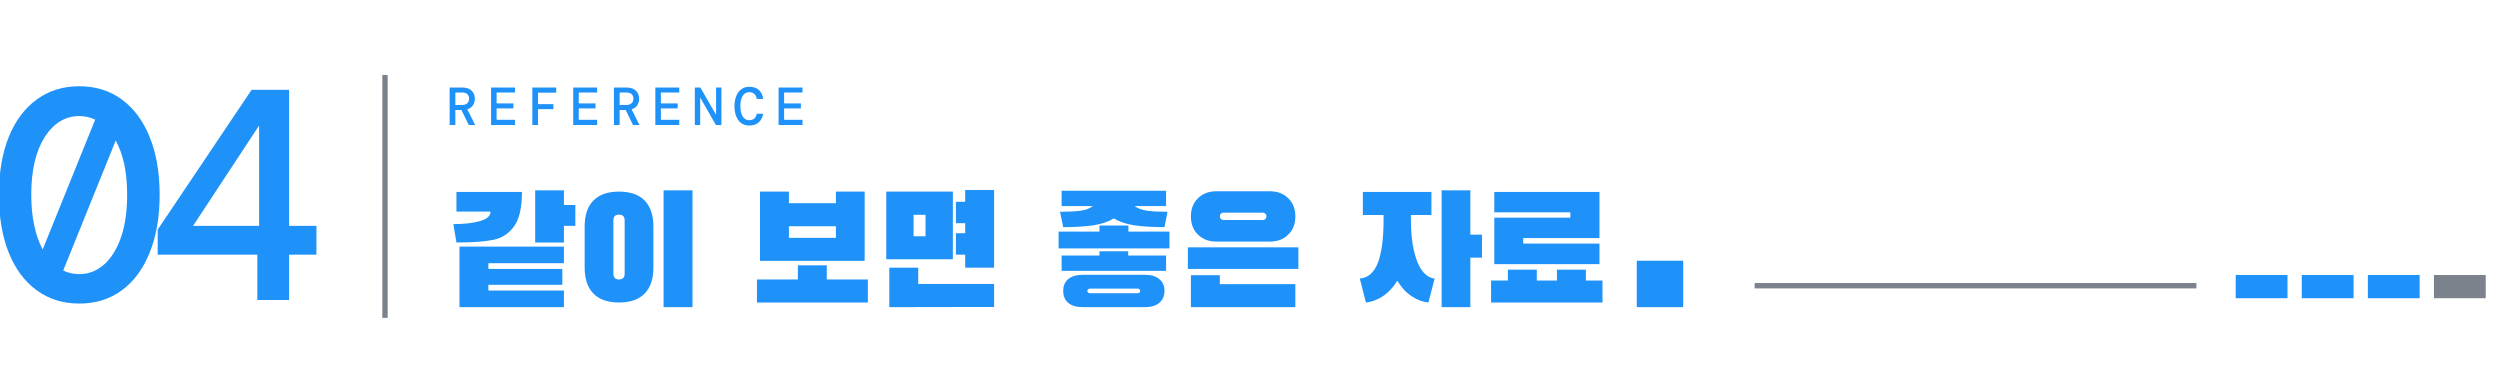
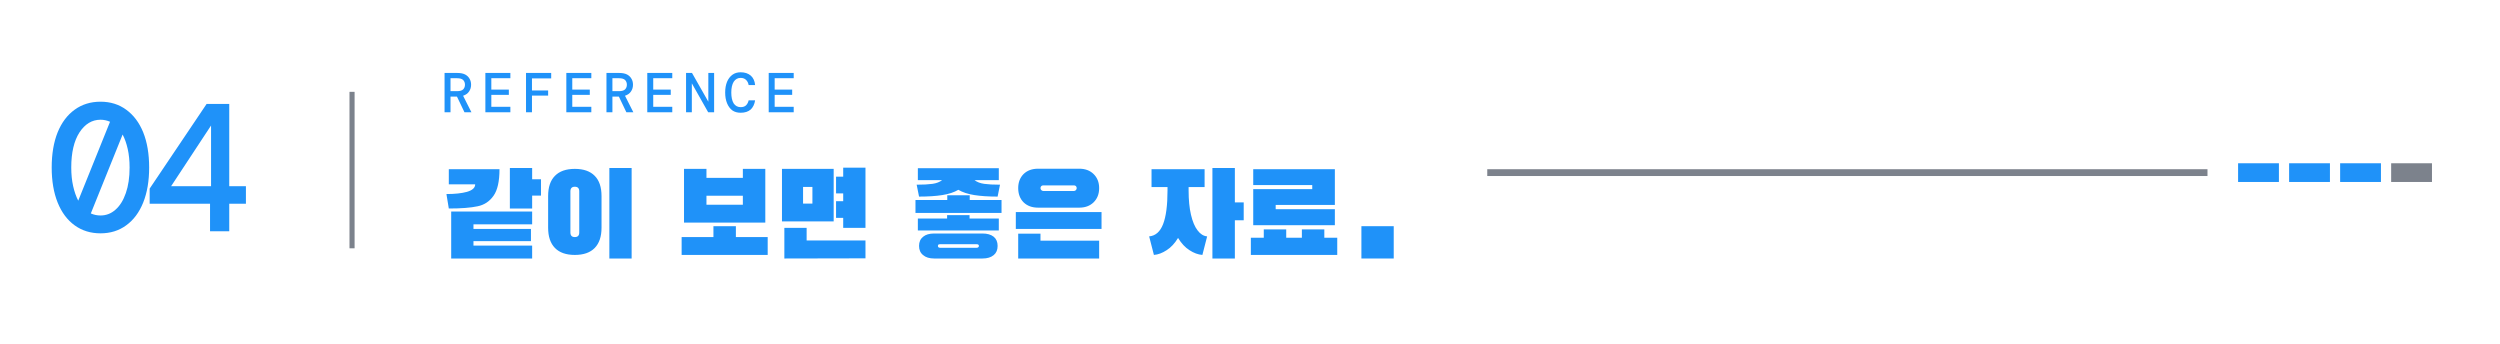
- <svg xmlns="http://www.w3.org/2000/svg" width="1400" height="210" viewBox="0 0 1400 210">
-   <path d="M44.4 170.0Q30.7 170.0 20.6 162.6Q10.4 155.2 4.9 141.5Q-0.6 127.8 -0.6 109.1Q-0.6 90.3 4.9 76.7Q10.4 63.1 20.6 55.7Q30.7 48.3 44.4 48.3Q58.1 48.3 68.2 55.7Q78.3 63.1 83.8 76.7Q89.4 90.3 89.4 109.1Q89.4 127.8 83.8 141.5Q78.3 155.2 68.2 162.6Q58.1 170.0 44.4 170.0ZM17.5 109.1Q17.5 118.6 19.2 126.3Q20.8 134.0 23.9 139.7L53.3 67.0Q49.1 65.0 44.4 65.0Q32.6 65.0 25.0 76.8Q17.5 88.7 17.5 109.1ZM44.4 153.5Q52.2 153.5 58.3 148.1Q64.3 142.8 67.8 132.8Q71.2 122.8 71.2 109.1Q71.2 99.7 69.6 92.0Q67.9 84.3 64.8 78.7L35.4 151.5Q39.6 153.5 44.4 153.5ZM144.1 168.0V142.6H88.3V128.6L140.9 50.3H161.9V126.5H177.2V142.6H161.9V168.0ZM108.1 126.5H145.1V70.3Z" fill="#1F92F9" />
-   <path d="M215.6 42V178" stroke="#7C828C" stroke-width="3" />
-   <path d="M251.8 70.0V49.0H258.7Q261.1 49.0 262.7 49.8Q264.3 50.6 265.1 52.1Q265.9 53.5 265.9 55.3Q265.9 57.3 264.9 58.9Q263.9 60.5 261.7 61.2L266.1 70.0H262.5L258.4 61.6H255.0V70.0ZM255.0 58.8H258.5Q260.7 58.8 261.7 57.8Q262.7 56.8 262.7 55.3Q262.7 53.7 261.7 52.7Q260.7 51.8 258.5 51.8H255.0ZM275.0 70.0V49.0H288.4V51.8H278.1V57.9H287.5V60.7H278.1V67.1H288.4V70.0ZM298.1 70.0V49.0H311.5V51.9H301.3V58.3H309.9V61.1H301.3V70.0ZM321.0 70.0V49.0H334.4V51.8H324.1V57.9H333.5V60.7H324.1V67.1H334.4V70.0ZM343.8 70.0V49.0H350.7Q353.1 49.0 354.7 49.8Q356.3 50.6 357.1 52.1Q357.9 53.5 357.9 55.3Q357.9 57.3 356.9 58.9Q355.9 60.5 353.7 61.2L358.1 70.0H354.5L350.4 61.6H347.0V70.0ZM347.0 58.8H350.5Q352.7 58.8 353.7 57.8Q354.7 56.8 354.7 55.3Q354.7 53.7 353.7 52.7Q352.7 51.8 350.5 51.8H347.0ZM367.0 70.0V49.0H380.4V51.8H370.1V57.9H379.5V60.7H370.1V67.1H380.4V70.0ZM389.1 70.0V49.0H392.2L401.0 64.3V49.0H404.0V70.0H400.9L392.1 54.6V70.0ZM419.6 70.3Q417.0 70.3 415.1 69.0Q413.3 67.6 412.3 65.2Q411.3 62.7 411.3 59.5Q411.3 56.2 412.3 53.8Q413.3 51.3 415.1 50.0Q417.0 48.6 419.6 48.6Q423.0 48.6 425.0 50.4Q427.0 52.3 427.4 55.4H423.8Q423.6 53.8 422.5 52.7Q421.4 51.6 419.6 51.6Q417.2 51.6 415.9 53.7Q414.6 55.8 414.6 59.5Q414.6 63.1 415.9 65.2Q417.2 67.3 419.6 67.3Q421.5 67.3 422.5 66.3Q423.5 65.3 423.8 63.7H427.4Q426.9 66.7 424.9 68.5Q423.0 70.3 419.6 70.3ZM436.0 70.0V49.0H449.4V51.8H439.1V57.9H448.5V60.7H439.1V67.1H449.4V70.0Z" fill="#1F92F9" />
-   <path d="M315.8 106.6H299.7V135.8H315.8V126.5H322.2V114.8H315.8ZM255.6 135.8Q269.1 135.8 276.3 134.3Q283.6 132.8 287.9 126.7Q292.3 120.6 292.3 107.5H255.6V118.5H274.7Q274.7 122.1 268.8 123.8Q263.0 125.5 253.9 125.5ZM257.3 138.1V172.0H315.8V162.7H273.5V159.5H314.9V150.6H273.5V147.4H315.8V138.1ZM371.6 106.6V172.0H387.8V106.6ZM346.6 107.3Q337.2 107.3 332.3 112.3Q327.4 117.3 327.4 126.9V149.8Q327.4 159.4 332.3 164.4Q337.2 169.4 346.6 169.4Q356.1 169.4 361.0 164.4Q365.9 159.4 365.9 149.8V126.9Q365.9 117.3 361.0 112.3Q356.1 107.3 346.6 107.3ZM346.6 120.2Q349.8 120.2 349.8 123.4V153.2Q349.8 156.5 346.6 156.5Q343.5 156.5 343.5 153.2V123.4Q343.5 120.2 346.6 120.2ZM484.2 107.3V146.1H425.6V107.3H441.8V113.8H468.1V107.3ZM468.1 133.2V126.7H441.8V133.2ZM463.0 156.5H486.0V169.4H423.9V156.5H446.8V148.6H463.0ZM556.7 106.4H540.5V113.0H535.3V125.0H540.5V130.6H535.3V142.6H540.5V149.9H556.7ZM496.3 145.2H533.6V107.3H496.3ZM511.6 132.3V120.3H518.3V132.3ZM498.0 149.9V172.0L556.7 171.9V159.0H514.2V149.9ZM593.6 118.6Q600.8 118.6 605.1 118.0Q609.4 117.4 612.0 115.4H594.5V106.8H653.0V115.4H635.4Q638.1 117.4 642.4 118.0Q646.7 118.6 653.8 118.6L652.1 127.2Q642.3 127.2 635.3 126.2Q628.3 125.1 623.7 122.3Q619.2 125.1 612.2 126.2Q605.2 127.2 595.4 127.2ZM631.9 129.7H654.9V139.1H592.8V129.7H615.7V126.3H631.9ZM631.8 140.7V143.1H653.0V151.7H594.5V143.1H615.7V140.7ZM641.2 153.9Q646.4 153.9 649.2 156.3Q652.1 158.6 652.1 162.9Q652.1 167.2 649.2 169.6Q646.4 172.0 641.2 172.0H606.3Q601.1 172.0 598.2 169.6Q595.4 167.2 595.4 162.9Q595.4 158.6 598.2 156.3Q601.1 153.9 606.3 153.9ZM636.9 164.2Q637.7 164.2 638.1 163.9Q638.5 163.5 638.5 162.9Q638.5 162.3 638.1 162.0Q637.7 161.6 636.9 161.6H610.6Q609.8 161.6 609.4 162.0Q608.9 162.3 608.9 162.9Q608.9 163.5 609.4 163.9Q609.8 164.2 610.6 164.2ZM725.4 121.2Q725.4 114.8 721.4 111.0Q717.5 107.1 711.0 107.1H681.3Q674.8 107.1 670.9 111.0Q666.9 114.8 666.9 121.2Q666.9 127.6 670.9 131.4Q674.8 135.3 681.3 135.3H711.0Q717.5 135.3 721.4 131.4Q725.4 127.6 725.4 121.2ZM685.1 123.2Q684.3 123.2 683.7 122.6Q683.1 122.0 683.1 121.1Q683.1 120.3 683.6 119.7Q684.2 119.1 685.1 119.1H707.2Q708.1 119.1 708.7 119.7Q709.2 120.3 709.2 121.1Q709.2 122.0 708.7 122.6Q708.1 123.2 707.2 123.2ZM727.1 138.5H665.2V150.6H727.1ZM683.1 159.1V154.1H666.9V172.0H725.4V159.1ZM823.4 131.4H829.9V144.3H823.4V172.0H807.3V106.6H823.4ZM790.1 122.8Q790.1 133.1 791.8 140.4Q793.5 147.8 796.5 151.7Q799.5 155.6 803.4 156.0L799.9 169.4Q795.3 169.0 790.7 166.0Q786.0 163.0 782.5 157.2Q778.9 163.0 774.2 166.0Q769.6 169.0 764.9 169.4L761.5 156.0Q768.4 155.4 771.6 147.2Q774.8 138.9 774.8 122.8V120.4H763.2V107.5H801.6V120.4H790.1ZM895.7 136.4V147.9H836.8V121.9H879.4V118.9H836.8V107.5H895.7V133.3H853.0V136.4ZM888.1 157.1H897.4V169.4H835.0V157.1H844.4V151.0H860.6V157.1H871.9V151.0H888.1Z" fill="#1F92F9" />
-   <rect x="916.598" y="146" width="26" height="26" fill="#1F92F9" />
-   <path d="M982.598 160H1230" stroke="#7C828C" stroke-width="3" />
-   <rect x="1252" y="154" width="29" height="13" fill="#1F92F9" />
-   <rect x="1289" y="154" width="29" height="13" fill="#1F92F9" />
-   <rect x="1326" y="154" width="29" height="13" fill="#1F92F9" />
-   <rect x="1363" y="154" width="29" height="13" fill="#7C828C" />
+ <svg xmlns="http://www.w3.org/2000/svg" width="1470" height="202" viewBox="0 0 1470 202">
+   <path d="M59.1 137.2Q50.4 137.2 43.9 132.5Q37.4 127.8 33.9 119.1Q30.4 110.4 30.4 98.5Q30.4 86.5 33.9 77.8Q37.4 69.2 43.9 64.5Q50.4 59.8 59.1 59.8Q67.8 59.8 74.2 64.5Q80.7 69.2 84.2 77.8Q87.7 86.5 87.7 98.5Q87.7 110.4 84.2 119.1Q80.7 127.8 74.2 132.5Q67.8 137.2 59.1 137.2ZM41.9 98.5Q41.9 104.5 43.0 109.4Q44.1 114.3 46.0 118.0L64.7 71.6Q62.0 70.4 59.1 70.4Q51.6 70.4 46.7 77.9Q41.9 85.4 41.9 98.5ZM59.1 126.7Q64.1 126.7 67.9 123.3Q71.8 119.9 74.0 113.5Q76.2 107.2 76.2 98.5Q76.2 92.5 75.1 87.6Q74.0 82.7 72.1 79.1L53.4 125.5Q56.1 126.7 59.1 126.7ZM123.5 136.0V119.8H88.0V110.9L121.5 61.1H134.8V109.5H144.6V119.8H134.8V136.0ZM100.6 109.5H124.1V73.8Z" fill="#1F92F9" />
+   <path d="M207 54V146" stroke="#7C828C" stroke-width="3" />
+   <path d="M261.4 66.0V42.9H269.0Q271.7 42.9 273.5 43.8Q275.2 44.7 276.1 46.3Q277.0 47.8 277.0 49.8Q277.0 52.1 275.8 53.8Q274.7 55.5 272.3 56.3L277.2 66.0H273.1L268.7 56.8H264.9V66.0ZM264.9 53.6H268.8Q271.2 53.6 272.3 52.6Q273.4 51.5 273.4 49.8Q273.4 48.1 272.3 47.0Q271.2 46.0 268.8 46.0H264.9ZM285.4 66.0V42.9H300.1V46.0H288.9V52.7H299.2V55.8H288.9V62.8H300.1V66.0ZM309.3 66.0V42.9H324.1V46.1H312.8V53.2H322.3V56.2H312.8V66.0ZM333.0 66.0V42.9H347.7V46.0H336.5V52.7H346.8V55.8H336.5V62.8H347.7V66.0ZM356.6 66.0V42.9H364.2Q366.9 42.9 368.7 43.8Q370.4 44.7 371.3 46.3Q372.2 47.8 372.2 49.8Q372.2 52.1 371.0 53.8Q369.9 55.5 367.5 56.3L372.4 66.0H368.3L363.9 56.8H360.1V66.0ZM360.1 53.6H364.0Q366.4 53.6 367.5 52.6Q368.6 51.5 368.6 49.8Q368.6 48.1 367.5 47.0Q366.4 46.0 364.0 46.0H360.1ZM380.6 66.0V42.9H395.3V46.0H384.1V52.7H394.4V55.8H384.1V62.8H395.3V66.0ZM403.4 66.0V42.9H406.9L416.5 59.8V42.9H419.9V66.0H416.4L406.8 49.0V66.0ZM435.5 66.3Q432.6 66.3 430.6 64.9Q428.6 63.4 427.5 60.7Q426.4 58.0 426.4 54.4Q426.4 50.8 427.5 48.1Q428.6 45.5 430.6 44.0Q432.6 42.5 435.5 42.5Q439.2 42.5 441.5 44.5Q443.7 46.5 444.0 50.0H440.2Q439.9 48.2 438.7 47.0Q437.5 45.8 435.5 45.8Q432.9 45.8 431.4 48.1Q430.0 50.4 430.0 54.4Q430.0 58.5 431.4 60.8Q432.9 63.0 435.5 63.0Q437.6 63.0 438.7 61.9Q439.8 60.8 440.2 59.0H444.0Q443.5 62.4 441.4 64.4Q439.2 66.3 435.5 66.3ZM452.0 66.0V42.9H466.7V46.0H455.5V52.7H465.8V55.8H455.5V62.8H466.7V66.0Z" fill="#1F92F9" />
+   <path d="M312.9 98.8H299.8V122.6H312.9V115.0H318.1V105.4H312.9ZM263.9 122.6Q274.8 122.6 280.8 121.3Q286.7 120.1 290.2 115.1Q293.7 110.2 293.7 99.5H263.9V108.4H279.4Q279.4 111.4 274.6 112.8Q269.9 114.1 262.5 114.1ZM265.3 124.4V152.0H312.9V144.4H278.4V141.8H312.2V134.6H278.4V131.9H312.9V124.4ZM358.3 98.8V152.0H371.4V98.8ZM338.0 99.3Q330.3 99.3 326.3 103.4Q322.3 107.4 322.3 115.3V133.9Q322.3 141.7 326.3 145.8Q330.3 149.9 338.0 149.9Q345.7 149.9 349.7 145.8Q353.7 141.7 353.7 133.9V115.3Q353.7 107.4 349.7 103.4Q345.7 99.3 338.0 99.3ZM338.0 109.8Q340.6 109.8 340.6 112.5V136.7Q340.6 139.4 338.0 139.4Q335.4 139.4 335.4 136.7V112.5Q335.4 109.8 338.0 109.8ZM450.0 99.3V130.9H402.2V99.3H415.4V104.6H436.8V99.3ZM436.8 120.4V115.1H415.4V120.4ZM432.7 139.4H451.4V149.9H400.8V139.4H419.5V133.0H432.7ZM508.9 98.6H495.8V103.9H491.6V113.7H495.8V118.3H491.6V128.1H495.8V134.0H508.9ZM459.8 130.2H490.2V99.3H459.8ZM472.2 119.7V109.9H477.7V119.7ZM461.2 134.0V152.0L508.9 151.9V141.4H474.3V134.0ZM539.0 108.6Q544.8 108.6 548.3 108.1Q551.8 107.6 554.0 105.9H539.7V98.9H587.3V105.9H573.0Q575.2 107.6 578.7 108.1Q582.2 108.6 588.0 108.6L586.6 115.6Q578.6 115.6 572.9 114.7Q567.2 113.8 563.5 111.6Q559.8 113.8 554.1 114.7Q548.4 115.6 540.4 115.6ZM570.2 117.6H588.9V125.2H538.3V117.6H557.0V114.8H570.2ZM570.1 126.5V128.5H587.3V135.5H539.7V128.5H556.9V126.5ZM577.7 137.3Q581.9 137.3 584.3 139.2Q586.6 141.1 586.6 144.6Q586.6 148.1 584.3 150.0Q581.9 152.0 577.7 152.0H549.3Q545.1 152.0 542.8 150.0Q540.4 148.1 540.4 144.6Q540.4 141.1 542.8 139.2Q545.1 137.3 549.3 137.3ZM574.2 145.7Q574.9 145.7 575.2 145.4Q575.6 145.1 575.6 144.6Q575.6 144.1 575.2 143.8Q574.9 143.6 574.2 143.6H552.8Q552.2 143.6 551.8 143.8Q551.5 144.1 551.5 144.6Q551.5 145.1 551.8 145.4Q552.2 145.7 552.8 145.7ZM646.3 110.6Q646.3 105.5 643.0 102.3Q639.8 99.2 634.6 99.2H610.4Q605.1 99.2 601.9 102.3Q598.7 105.5 598.7 110.6Q598.7 115.8 601.9 119.0Q605.1 122.1 610.4 122.1H634.6Q639.8 122.1 643.0 119.0Q646.3 115.8 646.3 110.6ZM613.5 112.3Q612.8 112.3 612.3 111.8Q611.8 111.3 611.8 110.6Q611.8 109.9 612.3 109.4Q612.7 109.0 613.5 109.0H631.4Q632.2 109.0 632.6 109.4Q633.1 109.9 633.1 110.6Q633.1 111.3 632.6 111.8Q632.2 112.3 631.4 112.3ZM647.7 124.7H597.3V134.6H647.7ZM611.8 141.5V137.4H598.7V152.0H646.3V141.5ZM726.1 119.0H731.3V129.5H726.1V152.0H712.9V98.8H726.1ZM698.9 112.0Q698.9 120.3 700.3 126.3Q701.7 132.3 704.2 135.5Q706.6 138.7 709.8 139.0L707.0 149.9Q703.2 149.6 699.4 147.1Q695.6 144.7 692.7 139.9Q689.8 144.7 686.0 147.1Q682.2 149.6 678.5 149.9L675.7 139.0Q681.3 138.5 683.9 131.8Q686.5 125.1 686.5 112.0V110.0H677.1V99.5H708.3V110.0H698.9ZM784.9 123.0V132.4H736.9V111.2H771.6V108.8H736.9V99.5H784.9V120.5H750.1V123.0ZM778.7 139.8H786.3V149.9H735.5V139.8H743.1V134.9H756.3V139.8H765.5V134.9H778.7Z" fill="#1F92F9" />
+   <rect x="800.51" y="133" width="19" height="19" fill="#1F92F9" />
+   <path d="M874.51 101.5H1298" stroke="#7C828C" stroke-width="4" />
+   <rect x="1316" y="96" width="24" height="11" fill="#1F92F9" />
+   <rect x="1346" y="96" width="24" height="11" fill="#1F92F9" />
+   <rect x="1376" y="96" width="24" height="11" fill="#1F92F9" />
+   <rect x="1406" y="96" width="24" height="11" fill="#7C828C" />
</svg>
